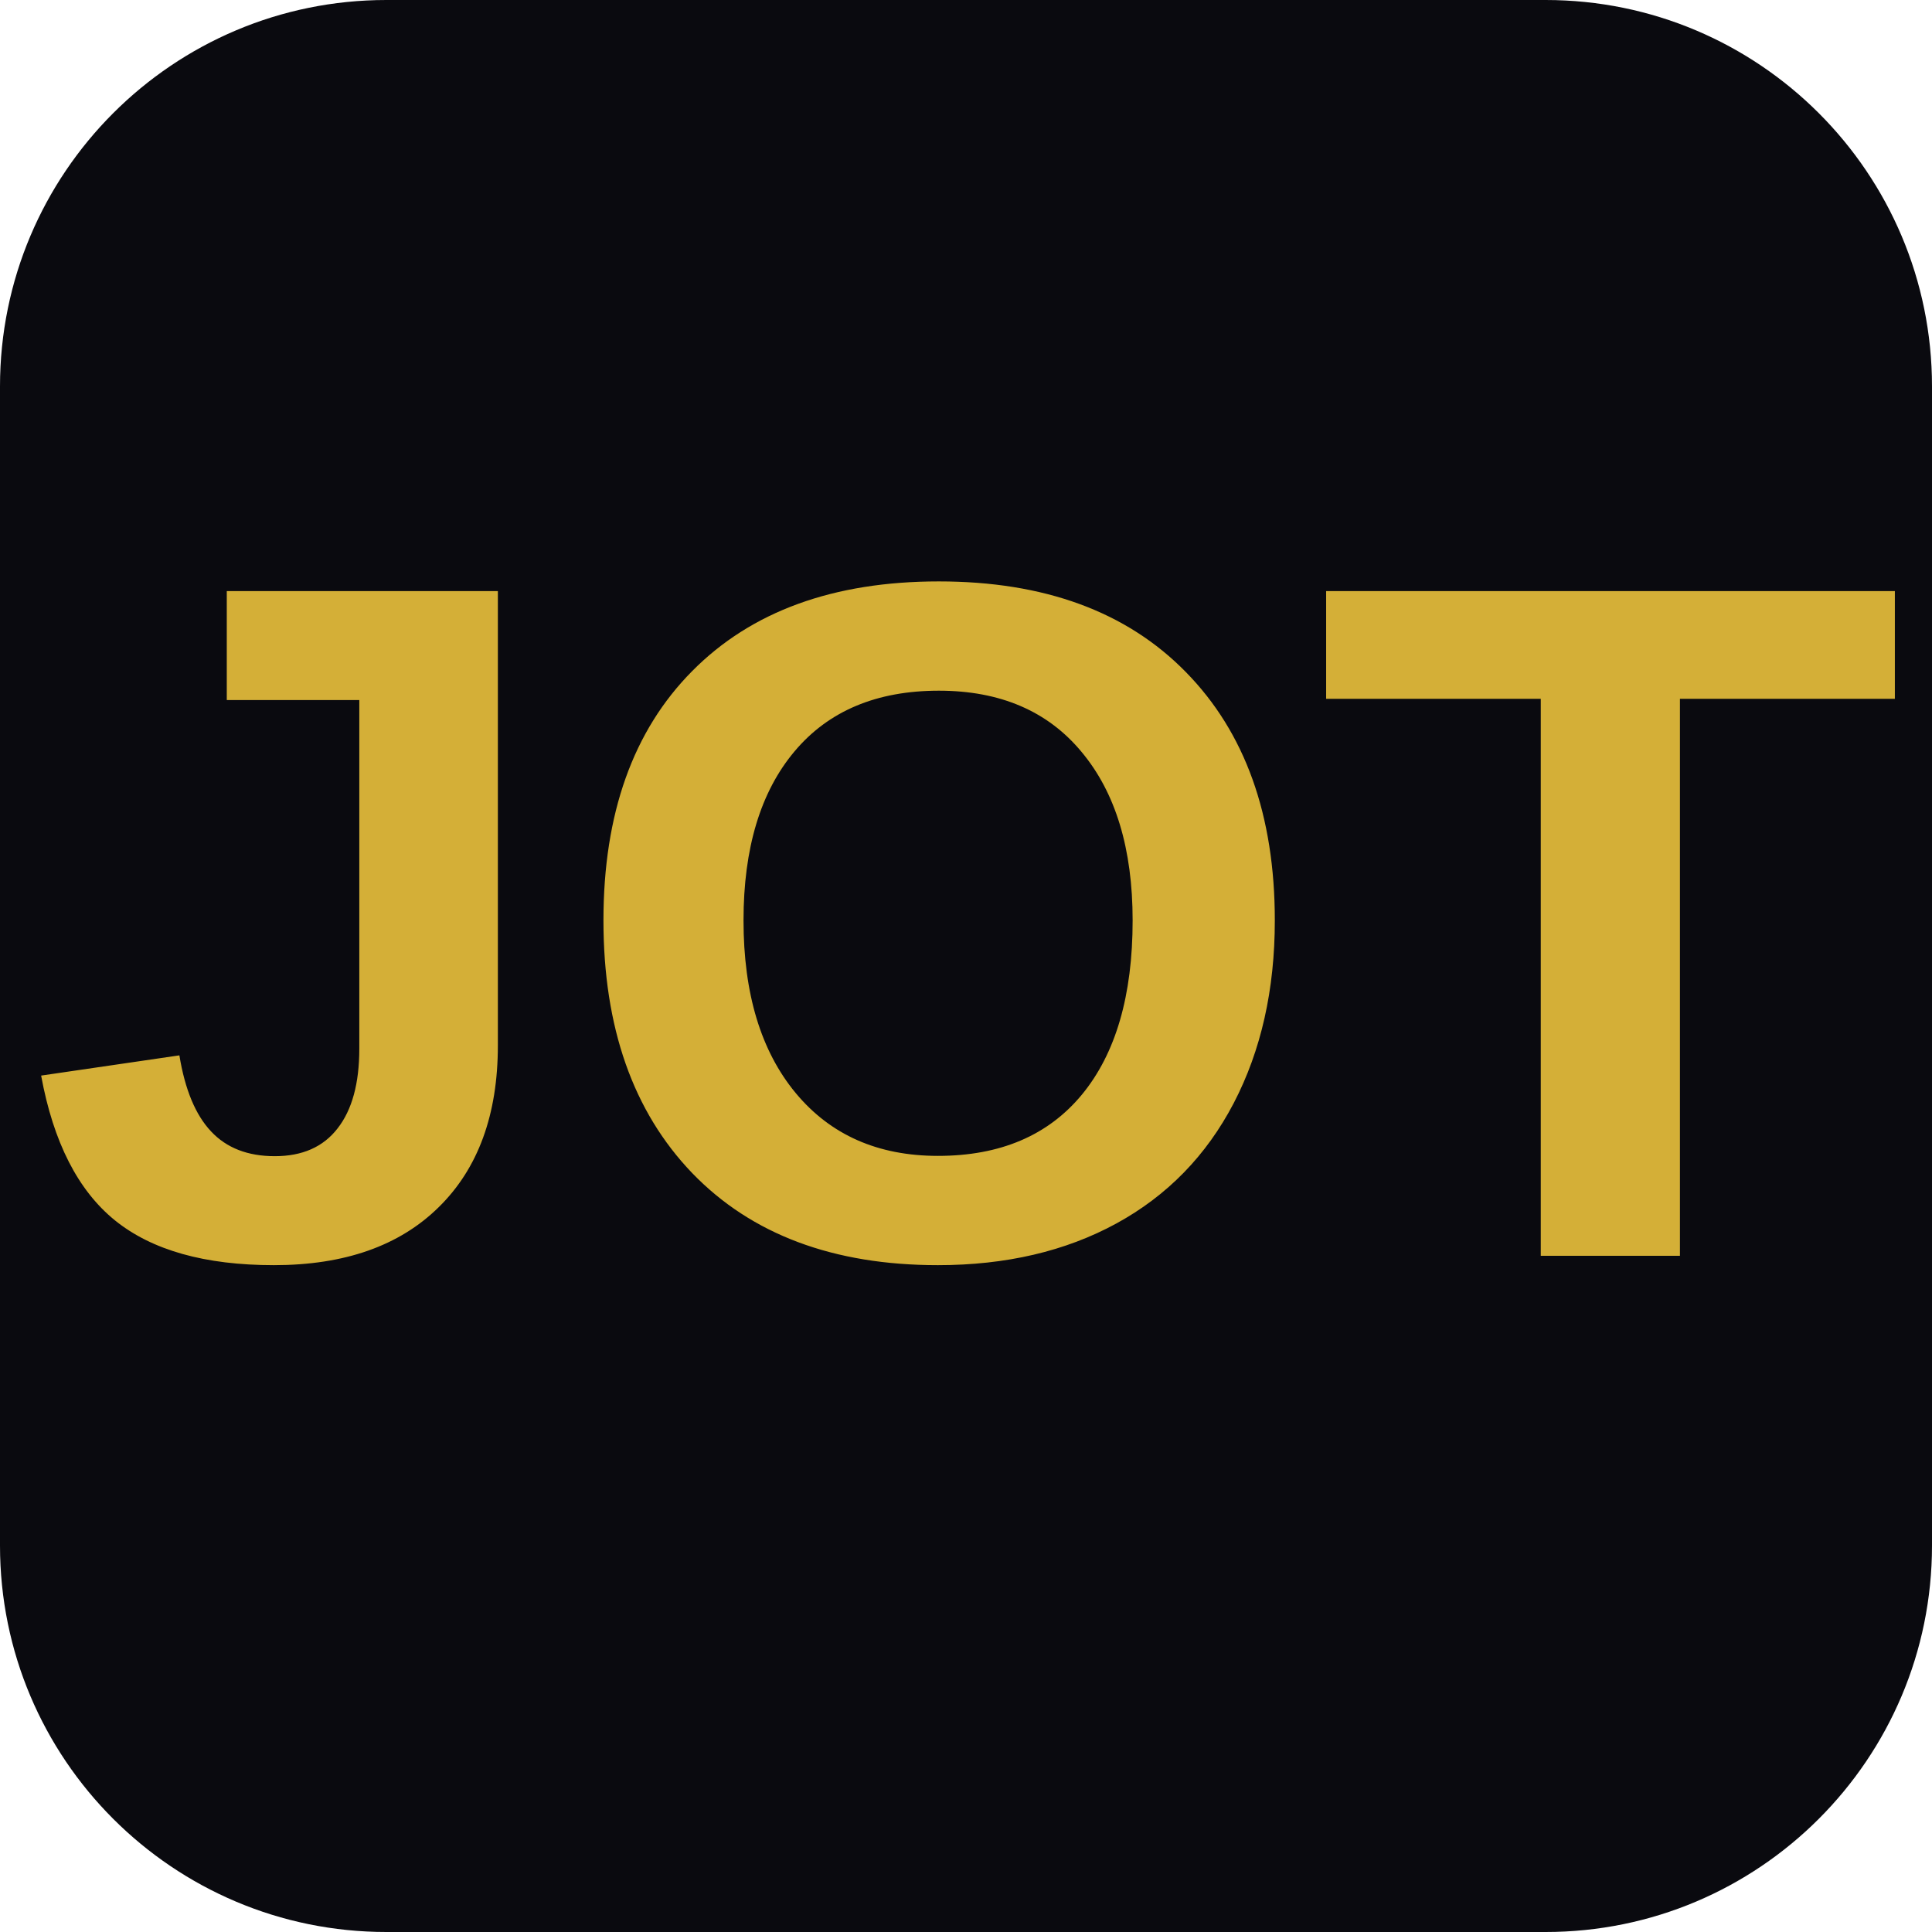
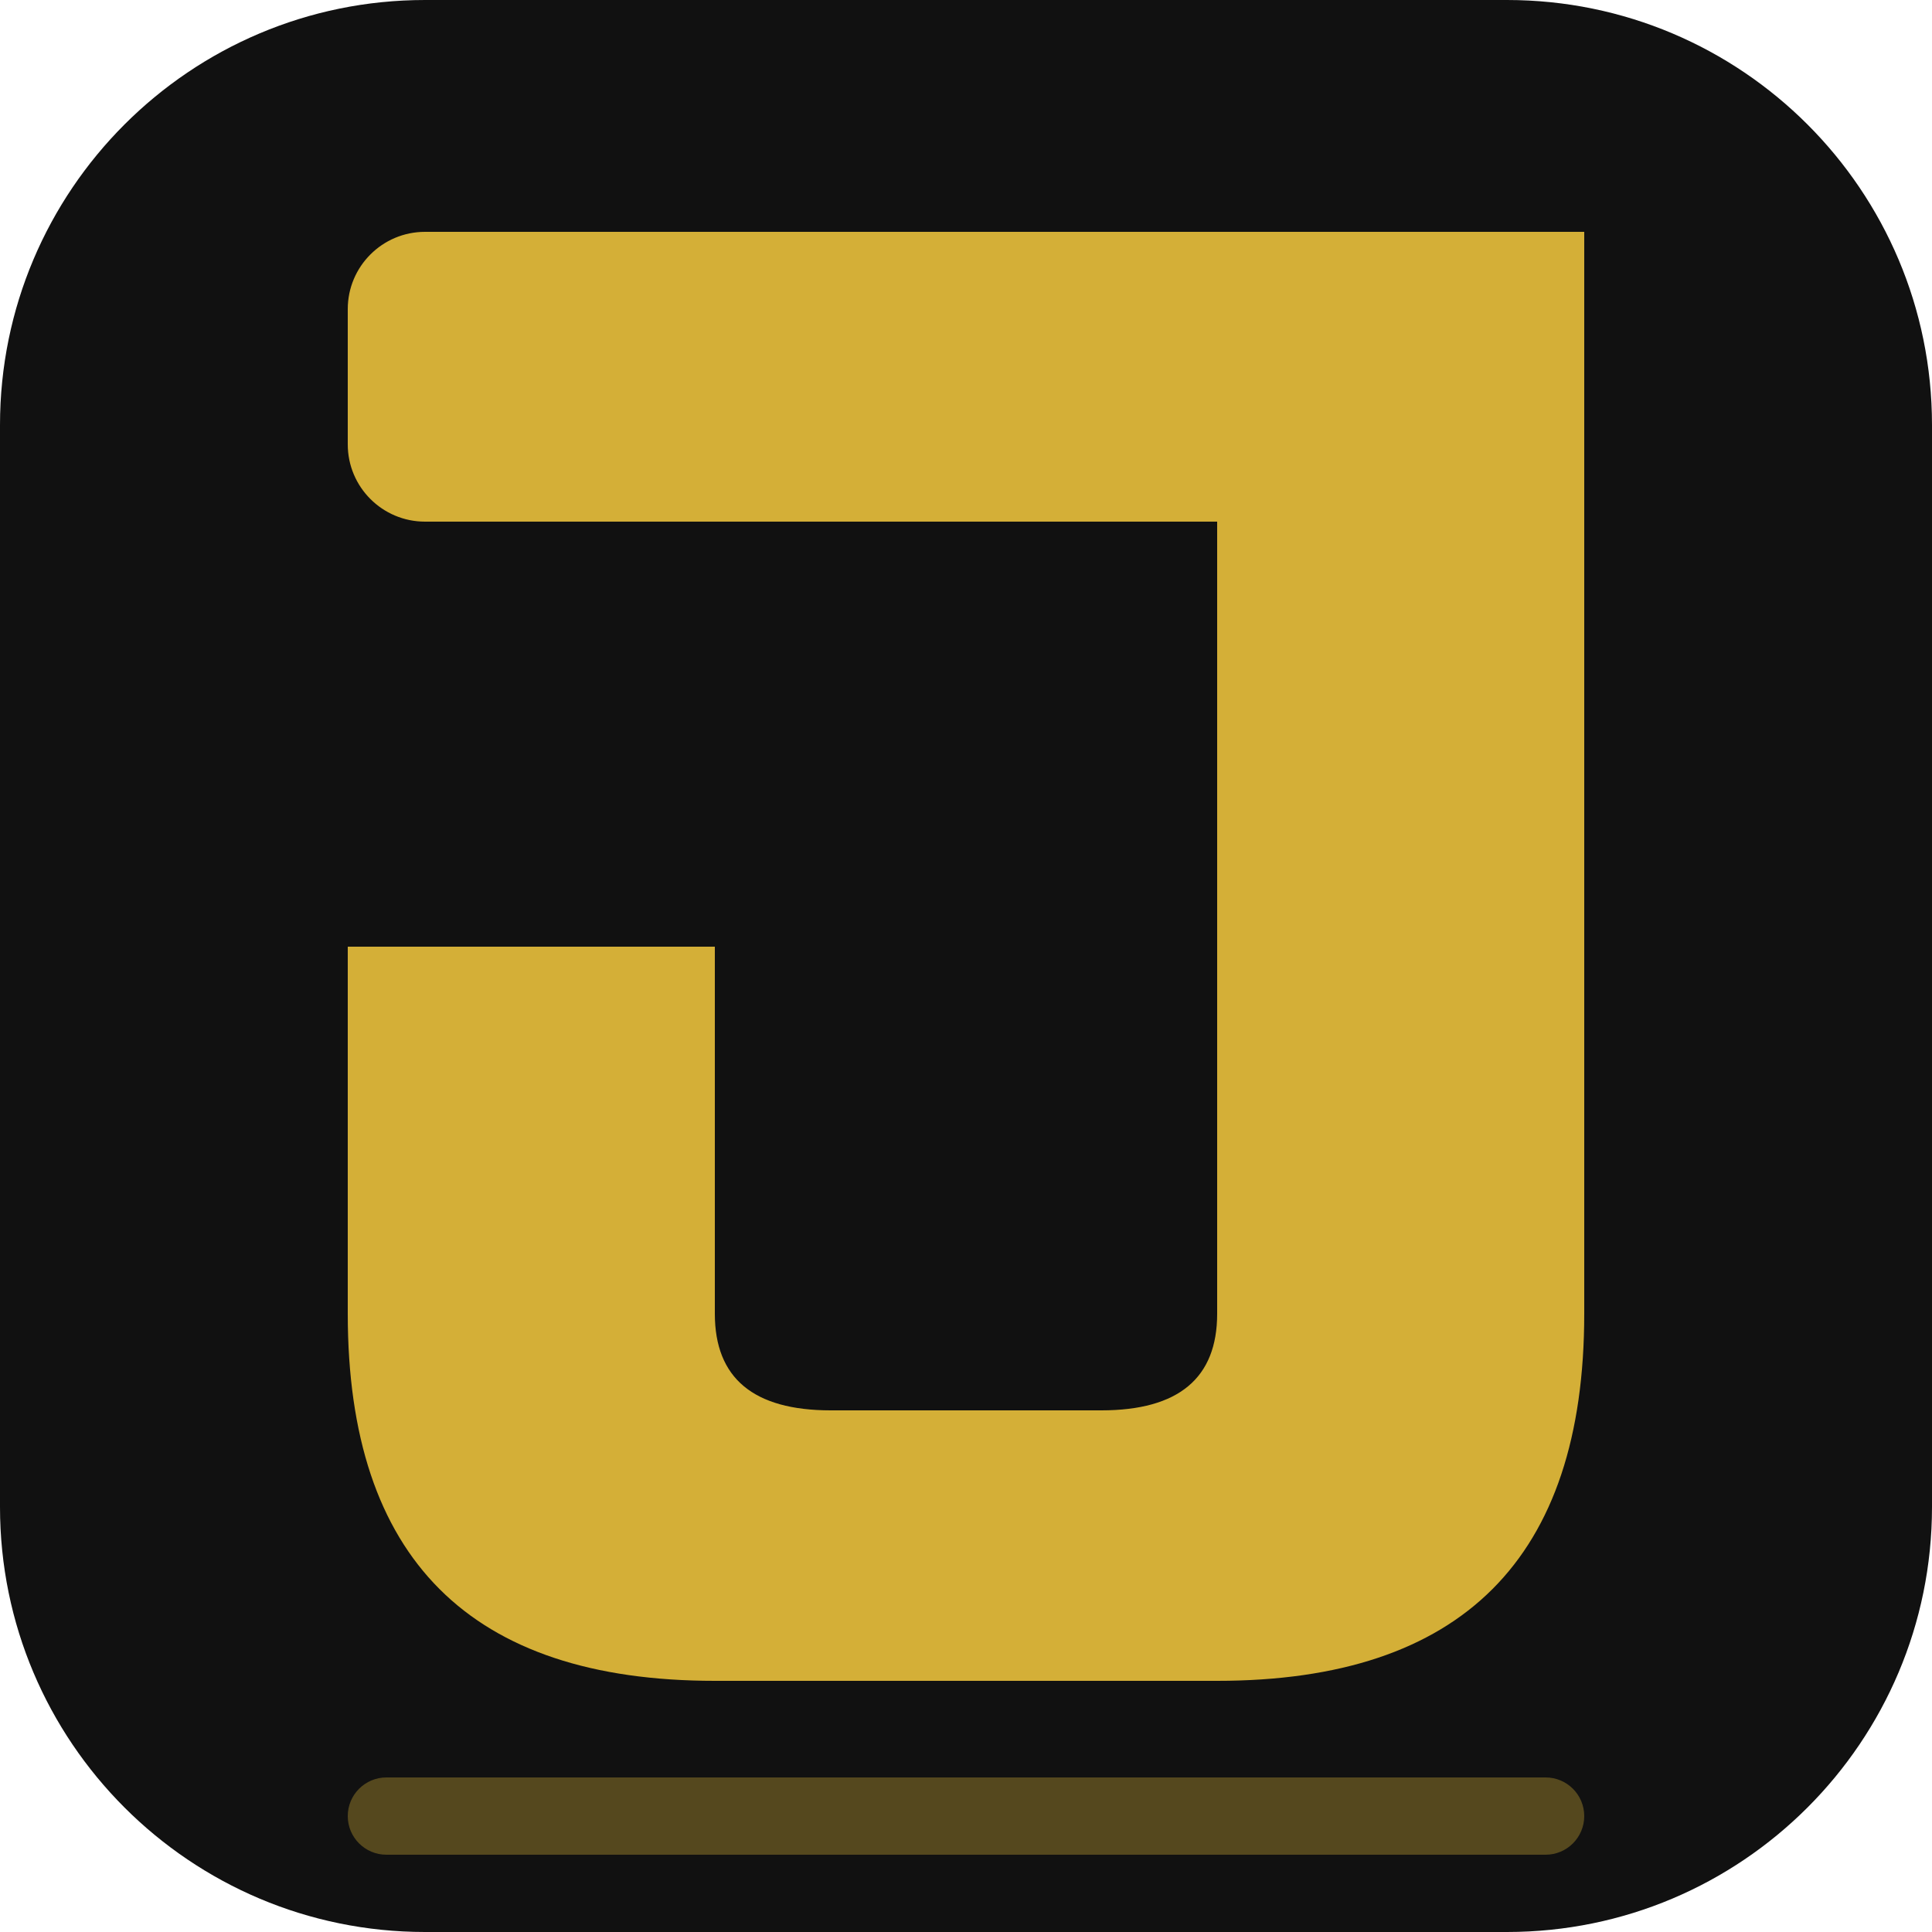
<svg xmlns="http://www.w3.org/2000/svg" viewBox="0 0 100 100">
-   <rect width="100" height="100" rx="20" fill="#0a0a0f" />
-   <text x="50" y="65" font-family="Arial, sans-serif" font-size="50" font-weight="bold" fill="#d4af37" text-anchor="middle">JOT</text>
+   <rect width="100" height="100" rx="22" fill="#111111" />
+   <rect x="18" y="12" width="64" height="15" rx="4" fill="#d4af37" />
+   <rect x="63" y="12" width="19" height="45" fill="#d4af37" />
+   <path d="     M18 49 L18 68     Q18 87 37 87     L63 87     Q82 87 82 68     L82 49     L63 49 L63 68     Q63 73 57 73     L43 73     Q37 73 37 68     L37 49     Z   " fill="#d4af37" />
+   <rect x="18" y="92" width="64" height="4" rx="2" fill="#d4af37" opacity="0.35" />
</svg>
